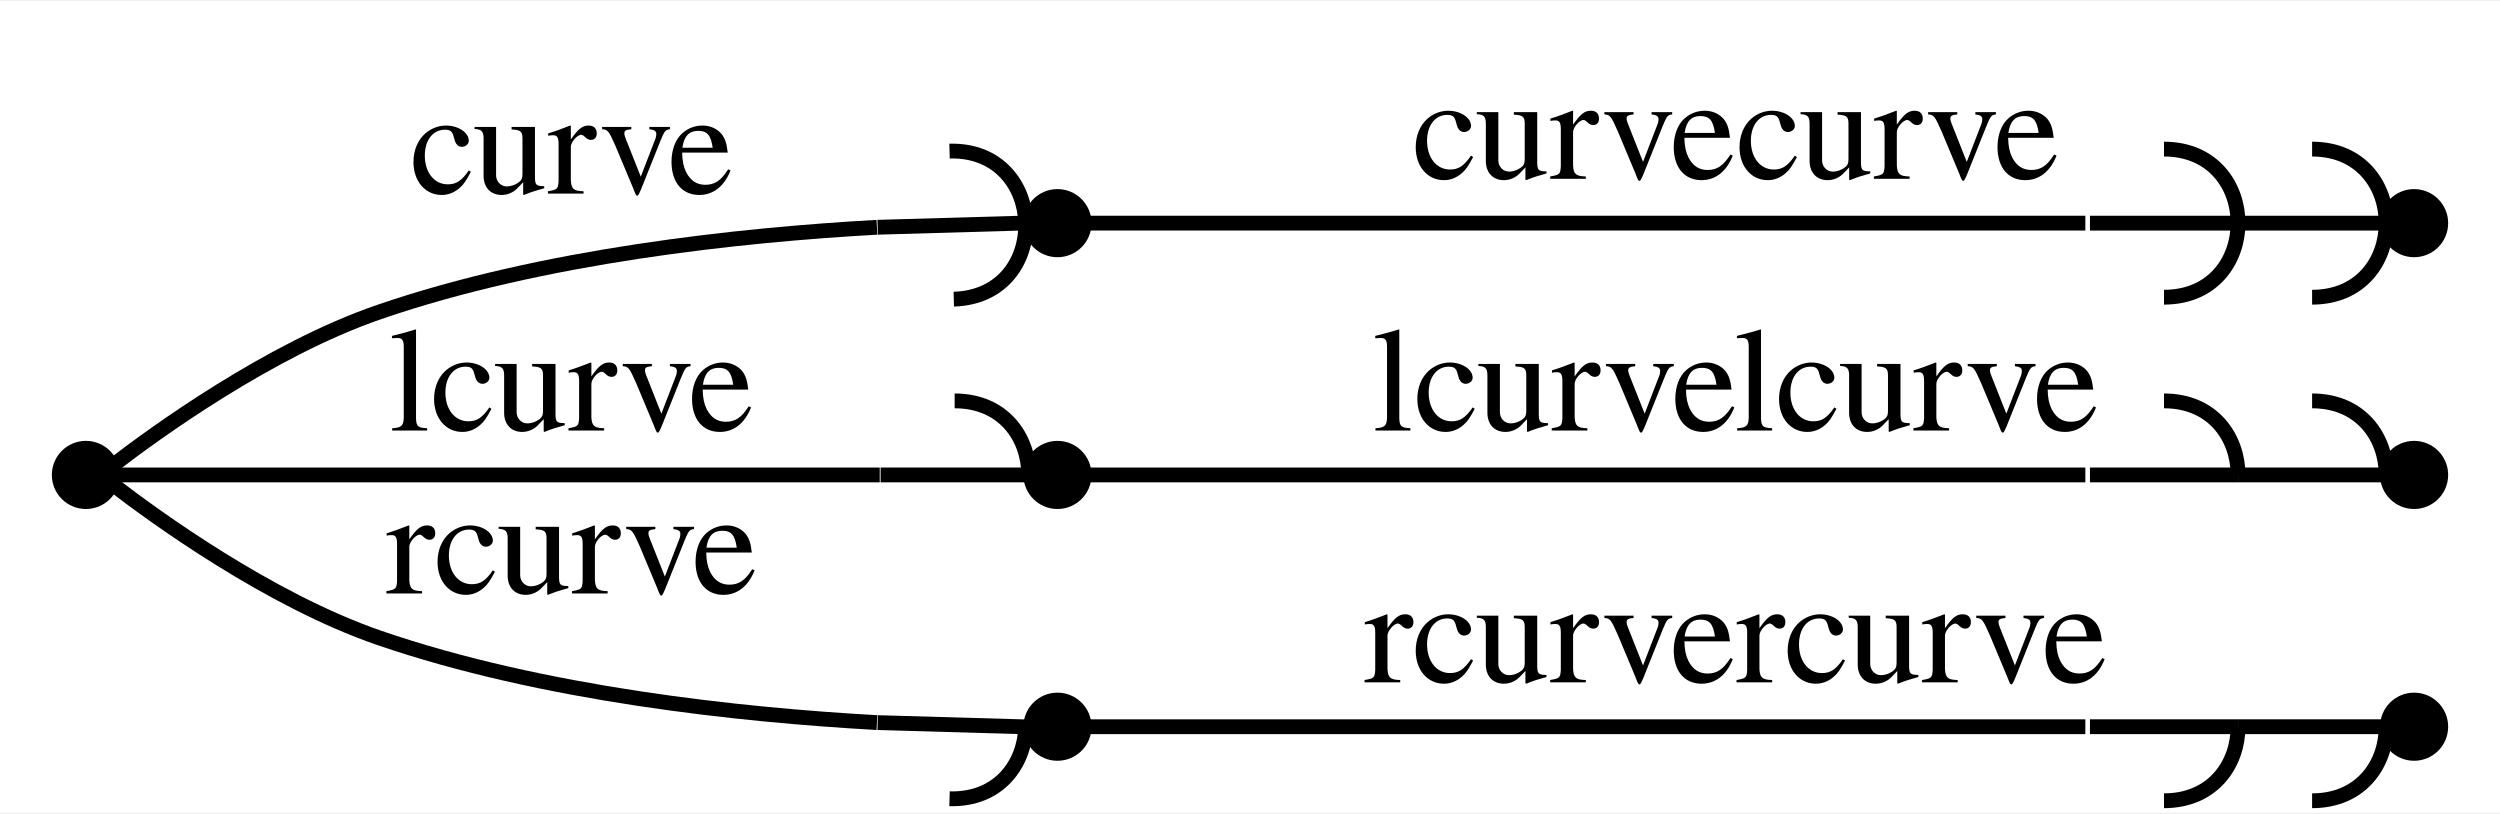
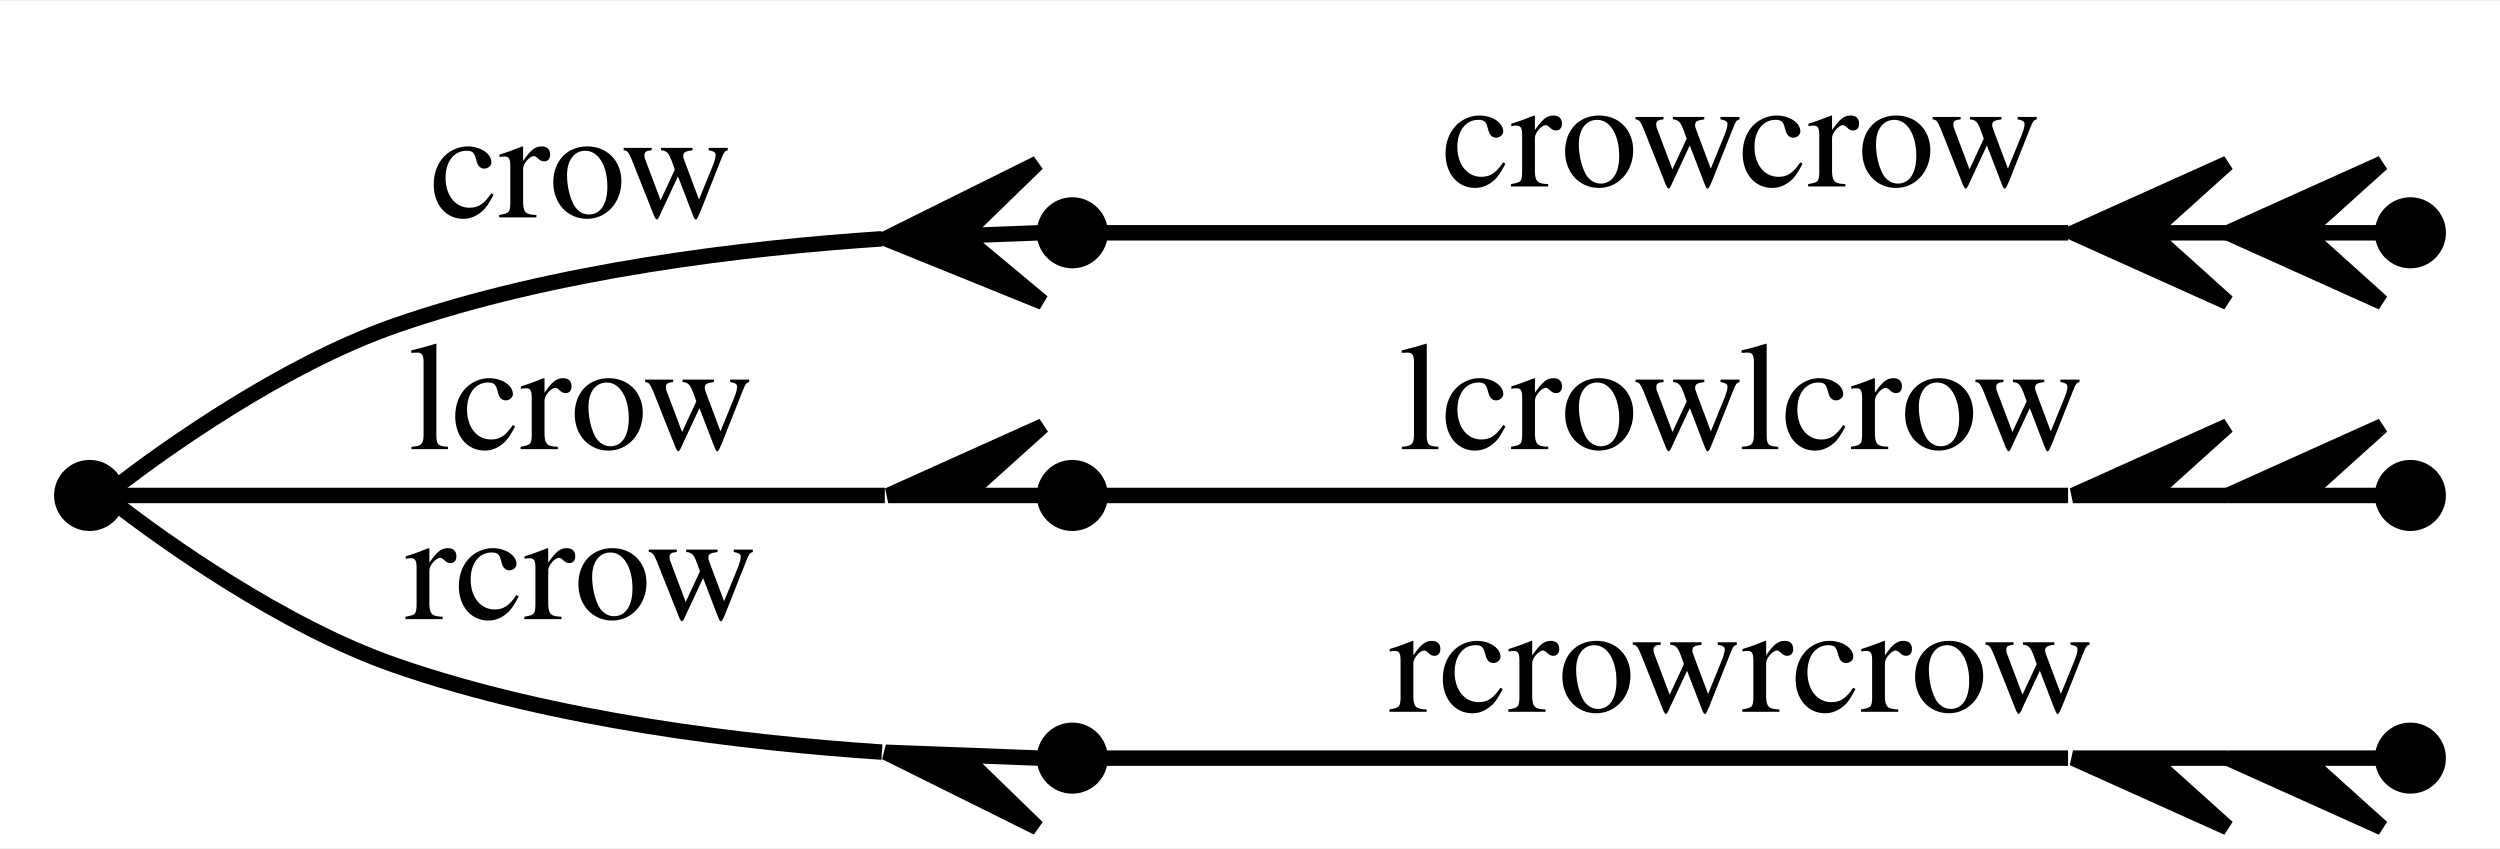
- <svg xmlns="http://www.w3.org/2000/svg" width="169pt" height="55pt" viewBox="0.00 0.00 168.80 54.80">
+ <svg xmlns="http://www.w3.org/2000/svg" width="162pt" height="55pt" viewBox="0.00 0.00 161.80 54.80">
  <g id="graph0" class="graph" transform="scale(1 1) rotate(0) translate(4 50.8)">
-     <polygon fill="white" stroke="none" points="-4,4 -4,-50.8 164.8,-50.8 164.8,4 -4,4" />
+     <polygon fill="white" stroke="none" points="-4,4 -4,-50.8 157.8,-50.8 157.8,4 -4,4" />
    <g id="node1" class="node">
      <ellipse fill="black" stroke="black" cx="1.8" cy="-18.8" rx="1.8" ry="1.8" />
    </g>
    <g id="node2" class="node">
-       <ellipse fill="black" stroke="black" cx="67.4" cy="-35.8" rx="1.8" ry="1.8" />
+       <ellipse fill="black" stroke="black" cx="65.4" cy="-35.8" rx="1.8" ry="1.8" />
    </g>
    <g id="edge1" class="edge">
-       <path fill="none" stroke="black" d="M3.75,-19.545C6.4,-21.579 14.162,-27.242 21.6,-29.8 32.638,-33.596 45.974,-35.007 55.211,-35.522" />
-       <polyline fill="none" stroke="black" points="65.254,-35.81 55.258,-35.523 " />
-       <path fill="none" stroke="black" d="M60.4,-30.669C67.056,-30.86 66.784,-40.856 60.113,-40.665" />
-       <text text-anchor="middle" x="34.6" y="-37.8" font-family="Times,serif" font-size="10.00">curve</text>
+       <path fill="none" stroke="black" d="M3.751,-19.543C6.403,-21.57 14.17,-27.219 21.6,-29.8 31.895,-33.376 44.286,-34.826 53.08,-35.411" />
+       <polygon fill="black" stroke="black" points="53.312,-35.419 63.134,-40.297 58.309,-35.61 63.305,-35.801 63.305,-35.801 63.305,-35.801 58.309,-35.61 63.477,-31.304 53.312,-35.419 53.312,-35.419" />
+       <text text-anchor="middle" x="33.6" y="-36.8" font-family="Times,serif" font-size="10.00">crow</text>
    </g>
    <g id="node4" class="node">
-       <ellipse fill="black" stroke="black" cx="67.4" cy="-18.8" rx="1.8" ry="1.8" />
+       <ellipse fill="black" stroke="black" cx="65.4" cy="-18.8" rx="1.8" ry="1.8" />
    </g>
    <g id="edge3" class="edge">
-       <path fill="none" stroke="black" d="M3.904,-18.8C9.926,-18.8 39.132,-18.8 55.4,-18.8" />
-       <polyline fill="none" stroke="black" points="65.458,-18.8 55.458,-18.8 " />
-       <path fill="none" stroke="black" d="M65.458,-18.8C65.458,-21.3 63.791,-23.8 60.458,-23.8" />
-       <text text-anchor="middle" x="34.6" y="-21.8" font-family="Times,serif" font-size="10.00">lcurve</text>
+       <path fill="none" stroke="black" d="M3.869,-18.8C9.643,-18.8 37.421,-18.8 53.265,-18.8" />
+       <polygon fill="black" stroke="black" points="53.487,-18.8 63.487,-23.3 58.487,-18.8 63.487,-18.8 63.487,-18.8 63.487,-18.8 53.487,-18.8" />
+       <text text-anchor="middle" x="33.6" y="-21.8" font-family="Times,serif" font-size="10.00">lcrow</text>
    </g>
    <g id="node6" class="node">
-       <ellipse fill="black" stroke="black" cx="67.4" cy="-1.8" rx="1.8" ry="1.8" />
+       <ellipse fill="black" stroke="black" cx="65.4" cy="-1.8" rx="1.8" ry="1.8" />
    </g>
    <g id="edge5" class="edge">
-       <path fill="none" stroke="black" d="M3.75,-18.055C6.4,-16.021 14.162,-10.358 21.6,-7.8 32.638,-4.004 45.974,-2.593 55.211,-2.078" />
-       <polyline fill="none" stroke="black" points="65.254,-1.79 55.258,-2.077 " />
-       <path fill="none" stroke="black" d="M60.113,3.065C63.448,3.16 65.184,0.709 65.254,-1.79" />
-       <text text-anchor="middle" x="34.6" y="-10.8" font-family="Times,serif" font-size="10.00">rcurve</text>
+       <path fill="none" stroke="black" d="M3.751,-18.057C6.403,-16.03 14.17,-10.381 21.6,-7.8 31.895,-4.224 44.286,-2.774 53.08,-2.189" />
+       <polygon fill="black" stroke="black" points="63.305,-1.799 63.305,-1.799 63.305,-1.799 58.309,-1.99 63.134,2.697 53.312,-2.18 63.305,-1.799" />
+       <text text-anchor="middle" x="33.6" y="-10.8" font-family="Times,serif" font-size="10.00">rcrow</text>
    </g>
    <g id="node3" class="node">
-       <ellipse fill="black" stroke="black" cx="159" cy="-35.8" rx="1.8" ry="1.8" />
+       <ellipse fill="black" stroke="black" cx="152" cy="-35.8" rx="1.8" ry="1.8" />
    </g>
    <g id="edge2" class="edge">
-       <path fill="none" stroke="black" d="M69.406,-35.8C75.931,-35.8 112.731,-35.8 136.803,-35.8" />
-       <polyline fill="none" stroke="black" points="157.113,-35.8 147.113,-35.8 " />
-       <path fill="none" stroke="black" d="M152.113,-30.8C158.78,-30.8 158.78,-40.8 152.113,-40.8" />
-       <polyline fill="none" stroke="black" points="147.113,-35.8 137.113,-35.8 " />
-       <path fill="none" stroke="black" d="M142.113,-30.8C148.78,-30.8 148.78,-40.8 142.113,-40.8" />
-       <text text-anchor="middle" x="113.2" y="-38.8" font-family="Times,serif" font-size="10.00">curvecurve</text>
+       <path fill="none" stroke="black" d="M67.35,-35.8C73.409,-35.8 107.113,-35.8 129.846,-35.8" />
+       <polygon fill="black" stroke="black" points="140.163,-35.8 150.163,-40.3 145.163,-35.8 150.163,-35.8 150.163,-35.8 150.163,-35.8 145.163,-35.8 150.163,-31.3 140.163,-35.8 140.163,-35.8" />
+       <polygon fill="black" stroke="black" points="130.163,-35.8 140.163,-40.3 135.163,-35.8 140.163,-35.8 140.163,-35.8 140.163,-35.8 135.163,-35.8 140.163,-31.3 130.163,-35.8 130.163,-35.8" />
+       <text text-anchor="middle" x="108.7" y="-38.8" font-family="Times,serif" font-size="10.00">crowcrow</text>
    </g>
    <g id="node5" class="node">
-       <ellipse fill="black" stroke="black" cx="159" cy="-18.8" rx="1.8" ry="1.8" />
+       <ellipse fill="black" stroke="black" cx="152" cy="-18.8" rx="1.8" ry="1.8" />
    </g>
    <g id="edge4" class="edge">
-       <path fill="none" stroke="black" d="M69.406,-18.8C75.931,-18.8 112.731,-18.8 136.803,-18.8" />
-       <polyline fill="none" stroke="black" points="157.113,-18.8 147.113,-18.8 " />
-       <path fill="none" stroke="black" d="M157.113,-18.8C157.113,-21.3 155.447,-23.8 152.113,-23.8" />
-       <polyline fill="none" stroke="black" points="147.113,-18.8 137.113,-18.8 " />
-       <path fill="none" stroke="black" d="M147.113,-18.8C147.113,-21.3 145.447,-23.8 142.113,-23.8" />
-       <text text-anchor="middle" x="113.2" y="-21.8" font-family="Times,serif" font-size="10.00">lcurvelcurve</text>
+       <path fill="none" stroke="black" d="M67.35,-18.8C73.409,-18.8 107.113,-18.8 129.846,-18.8" />
+       <polygon fill="black" stroke="black" points="140.163,-18.8 150.163,-23.3 145.163,-18.8 150.163,-18.8 150.163,-18.8 150.163,-18.8 140.163,-18.8" />
+       <polygon fill="black" stroke="black" points="130.163,-18.8 140.163,-23.3 135.163,-18.8 140.163,-18.8 140.163,-18.8 140.163,-18.8 130.163,-18.8" />
+       <text text-anchor="middle" x="108.7" y="-21.8" font-family="Times,serif" font-size="10.00">lcrowlcrow</text>
    </g>
    <g id="node7" class="node">
-       <ellipse fill="black" stroke="black" cx="159" cy="-1.8" rx="1.8" ry="1.8" />
+       <ellipse fill="black" stroke="black" cx="152" cy="-1.8" rx="1.8" ry="1.8" />
    </g>
    <g id="edge6" class="edge">
-       <path fill="none" stroke="black" d="M69.406,-1.8C75.931,-1.8 112.731,-1.8 136.803,-1.8" />
-       <polyline fill="none" stroke="black" points="157.113,-1.8 147.113,-1.8 " />
-       <path fill="none" stroke="black" d="M152.113,3.2C155.447,3.2 157.113,0.7 157.113,-1.8" />
-       <polyline fill="none" stroke="black" points="147.113,-1.8 137.113,-1.8 " />
-       <path fill="none" stroke="black" d="M142.113,3.2C145.447,3.2 147.113,0.7 147.113,-1.8" />
-       <text text-anchor="middle" x="113.2" y="-4.8" font-family="Times,serif" font-size="10.00">rcurvercurve</text>
+       <path fill="none" stroke="black" d="M67.35,-1.8C73.409,-1.8 107.113,-1.8 129.846,-1.8" />
+       <polygon fill="black" stroke="black" points="150.163,-1.8 150.163,-1.8 150.163,-1.8 145.163,-1.8 150.163,2.7 140.163,-1.8 150.163,-1.8" />
+       <polygon fill="black" stroke="black" points="140.163,-1.8 140.163,-1.8 140.163,-1.8 135.163,-1.8 140.163,2.7 130.163,-1.8 140.163,-1.8" />
+       <text text-anchor="middle" x="108.7" y="-4.8" font-family="Times,serif" font-size="10.00">rcrowrcrow</text>
    </g>
  </g>
</svg>
